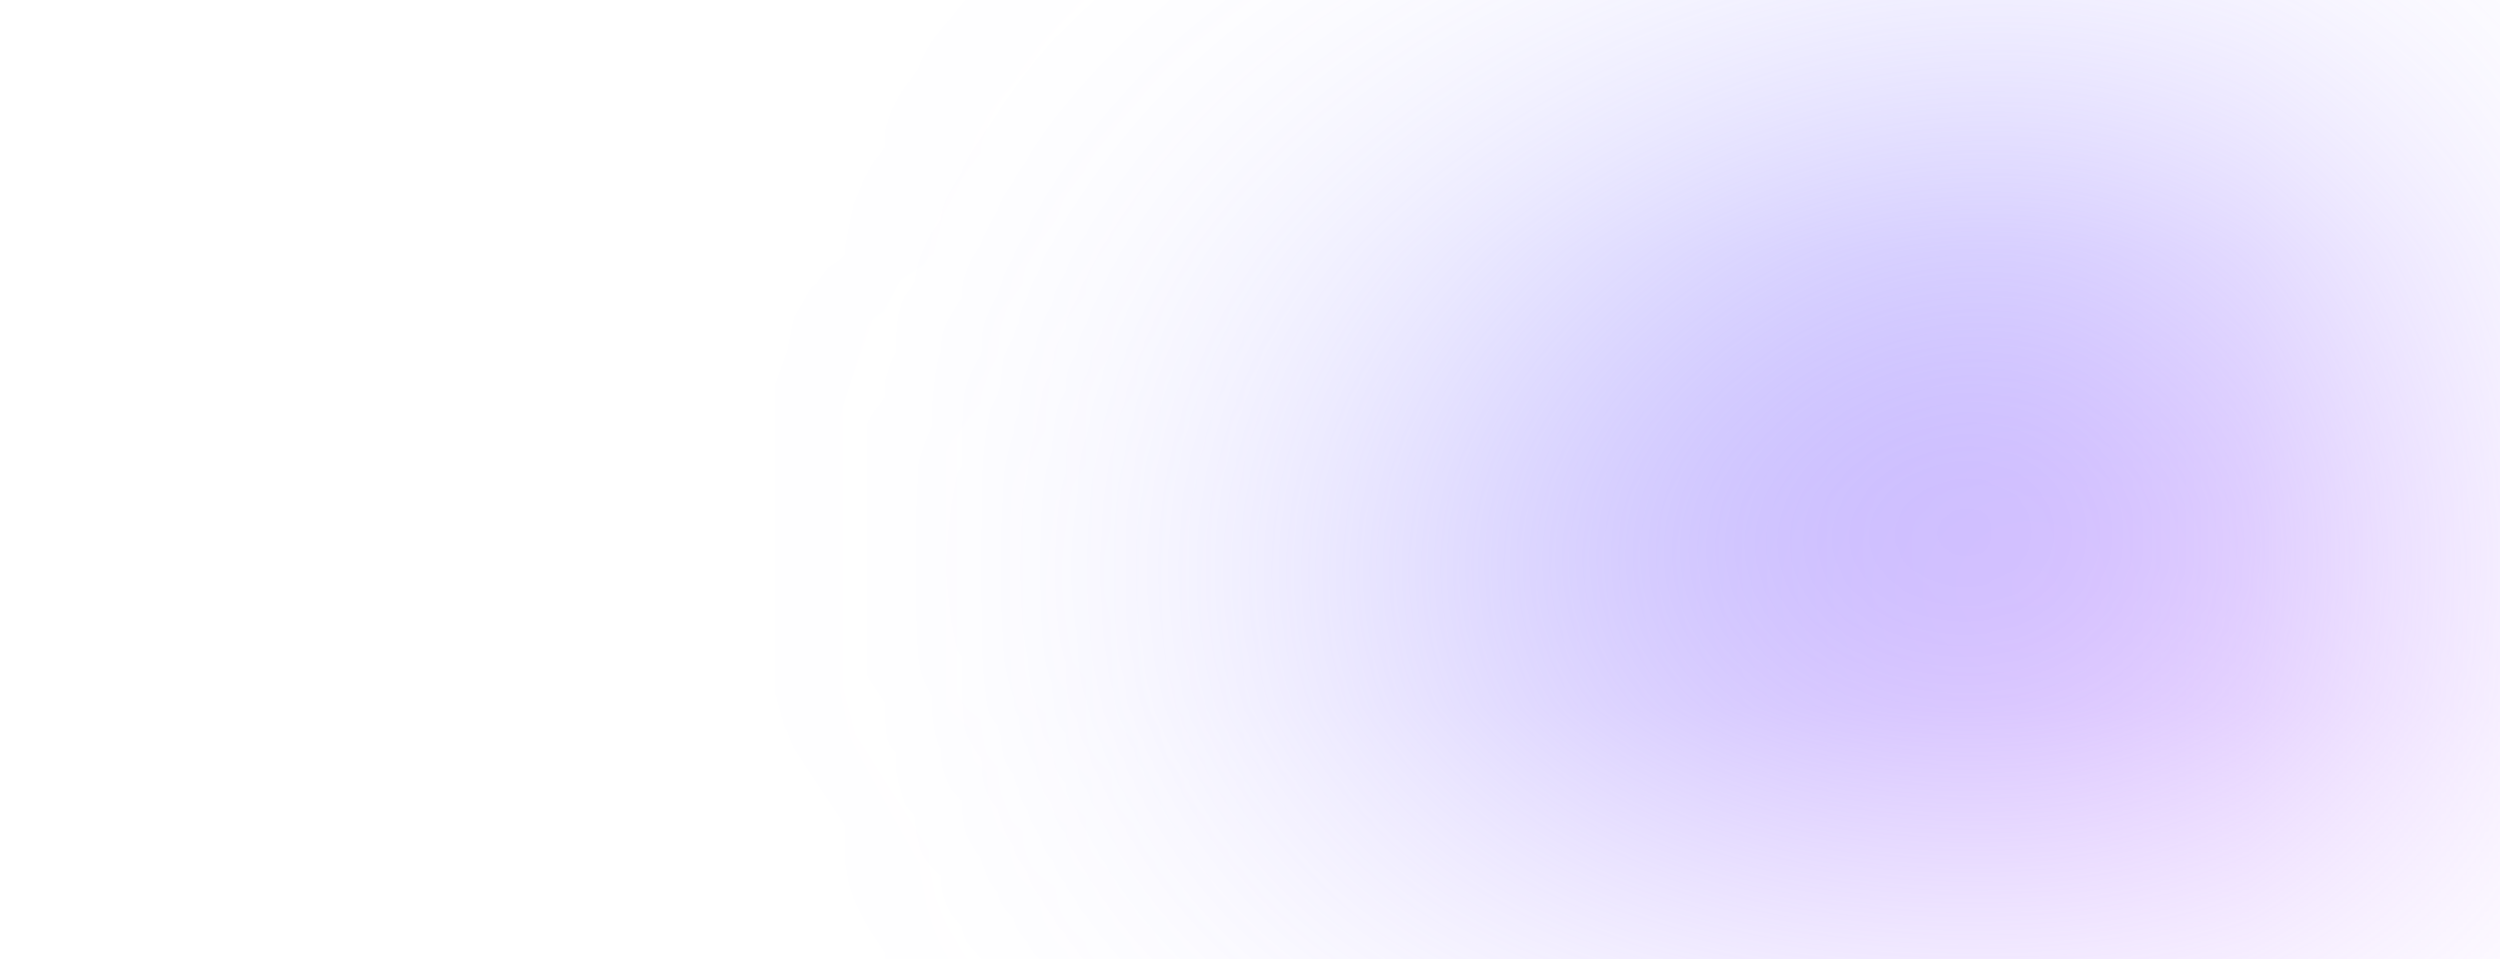
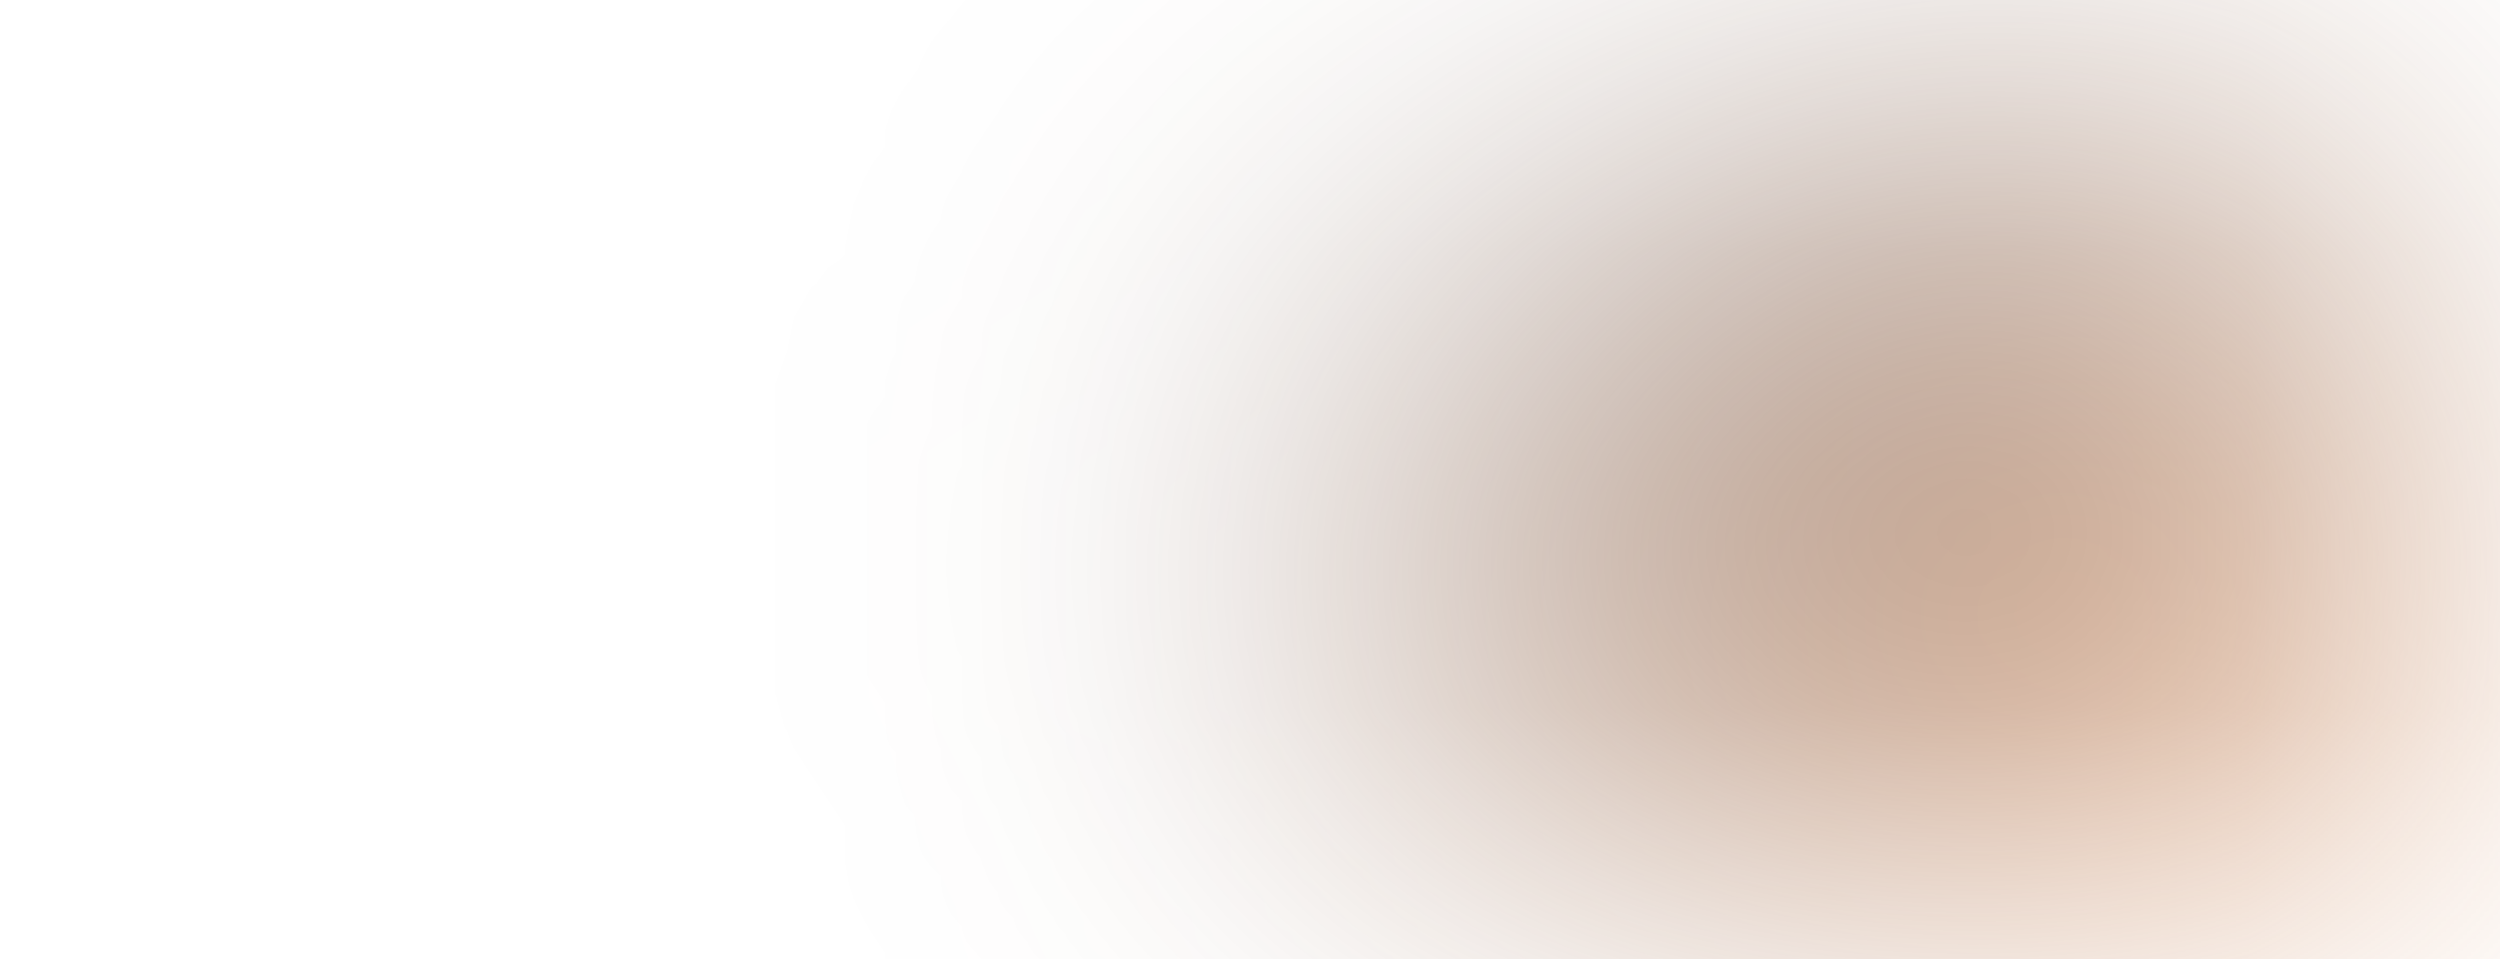
<svg xmlns="http://www.w3.org/2000/svg" width="1161" height="445" viewBox="0 0 1161 445" fill="none">
  <g filter="url(#filter0_f_123_1615)">
    <rect width="456.575" height="456.575" transform="translate(600.361 232.626) rotate(-33.5)" fill="url(#paint0_linear_123_1615)" />
  </g>
  <defs>
    <filter id="filter0_f_123_1615" x="0.361" y="-619.375" width="1832.73" height="1832.73" filterUnits="userSpaceOnUse" color-interpolation-filters="sRGB">
      <feFlood flood-opacity="0" result="BackgroundImageFix" />
      <feBlend mode="normal" in="SourceGraphic" in2="BackgroundImageFix" result="shape" />
      <feGaussianBlur stdDeviation="300" result="effect1_foregroundBlur_123_1615" />
    </filter>
    <linearGradient id="paint0_linear_123_1615" x1="228.287" y1="0" x2="228.287" y2="456.575" gradientUnits="userSpaceOnUse">
-       <stop stop-color="#575EFF" stop-opacity="0.5" />
-       <stop offset="1" stop-color="#E478FF" stop-opacity="0.5" />
+       <stop stop-color="#2D160E" stop-opacity="0.5" />
+       <stop offset="1" stop-color="#FA7416" stop-opacity="0.5" />
    </linearGradient>
  </defs>
</svg>
